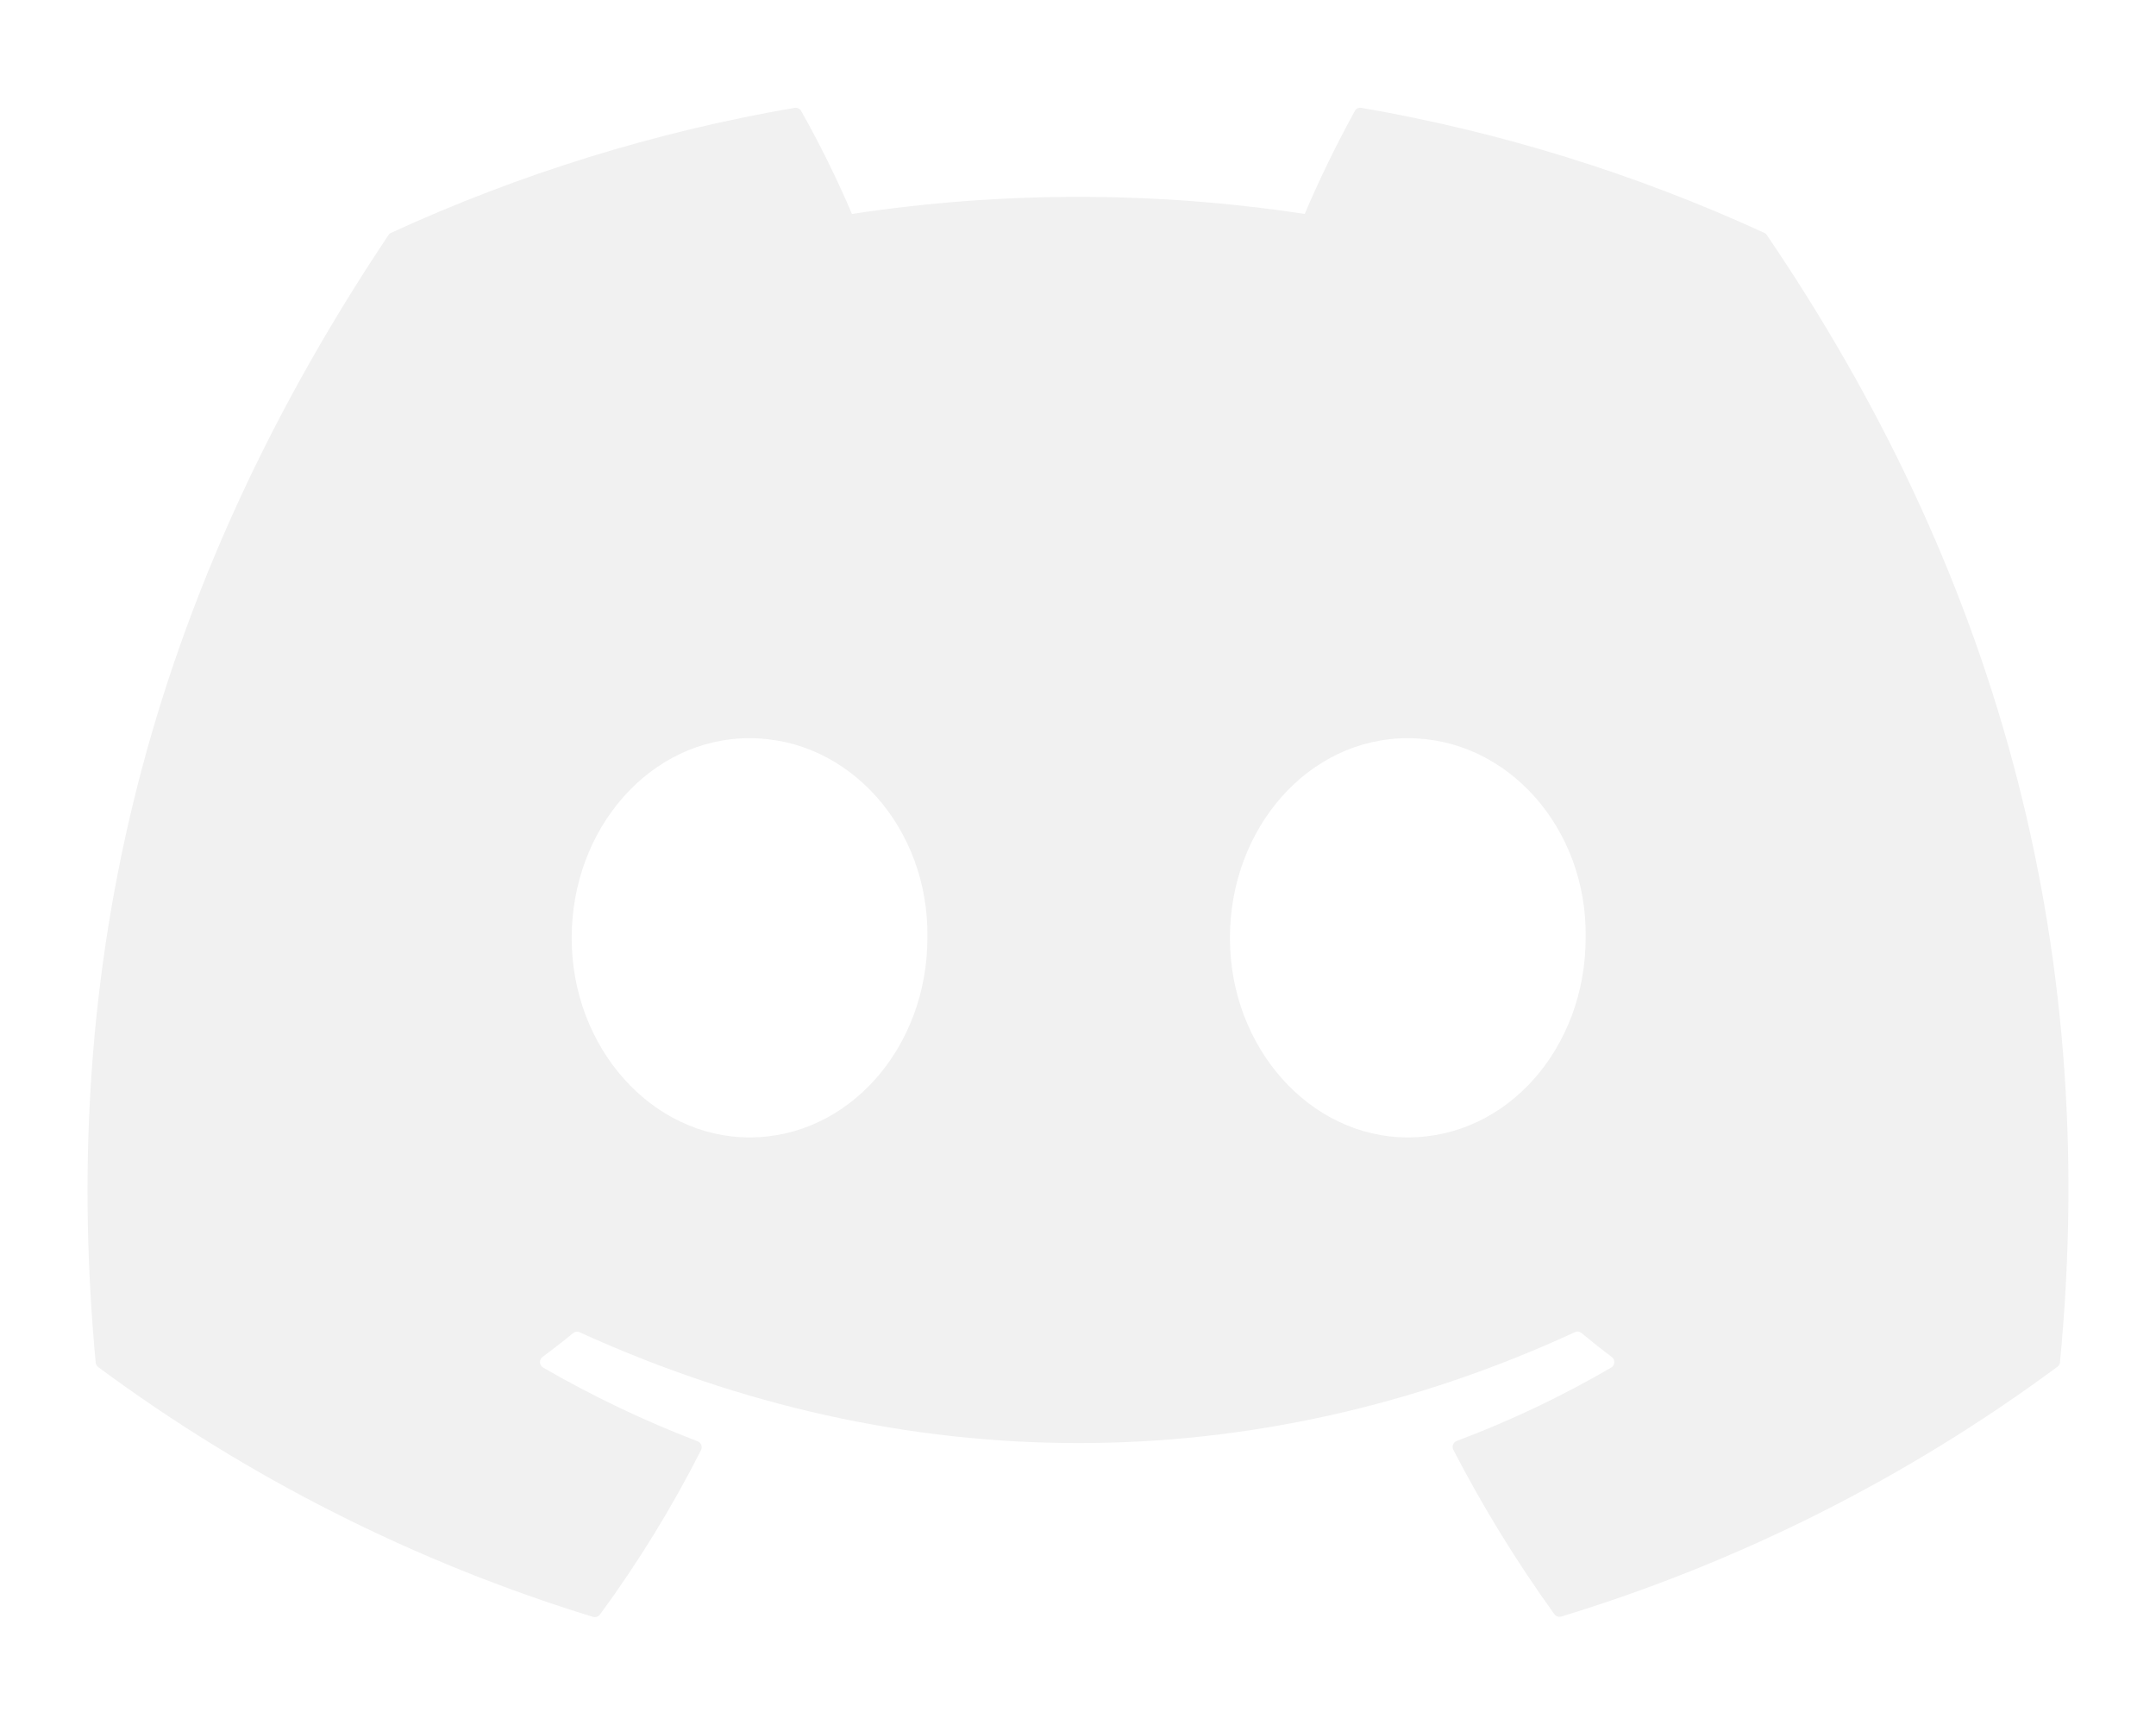
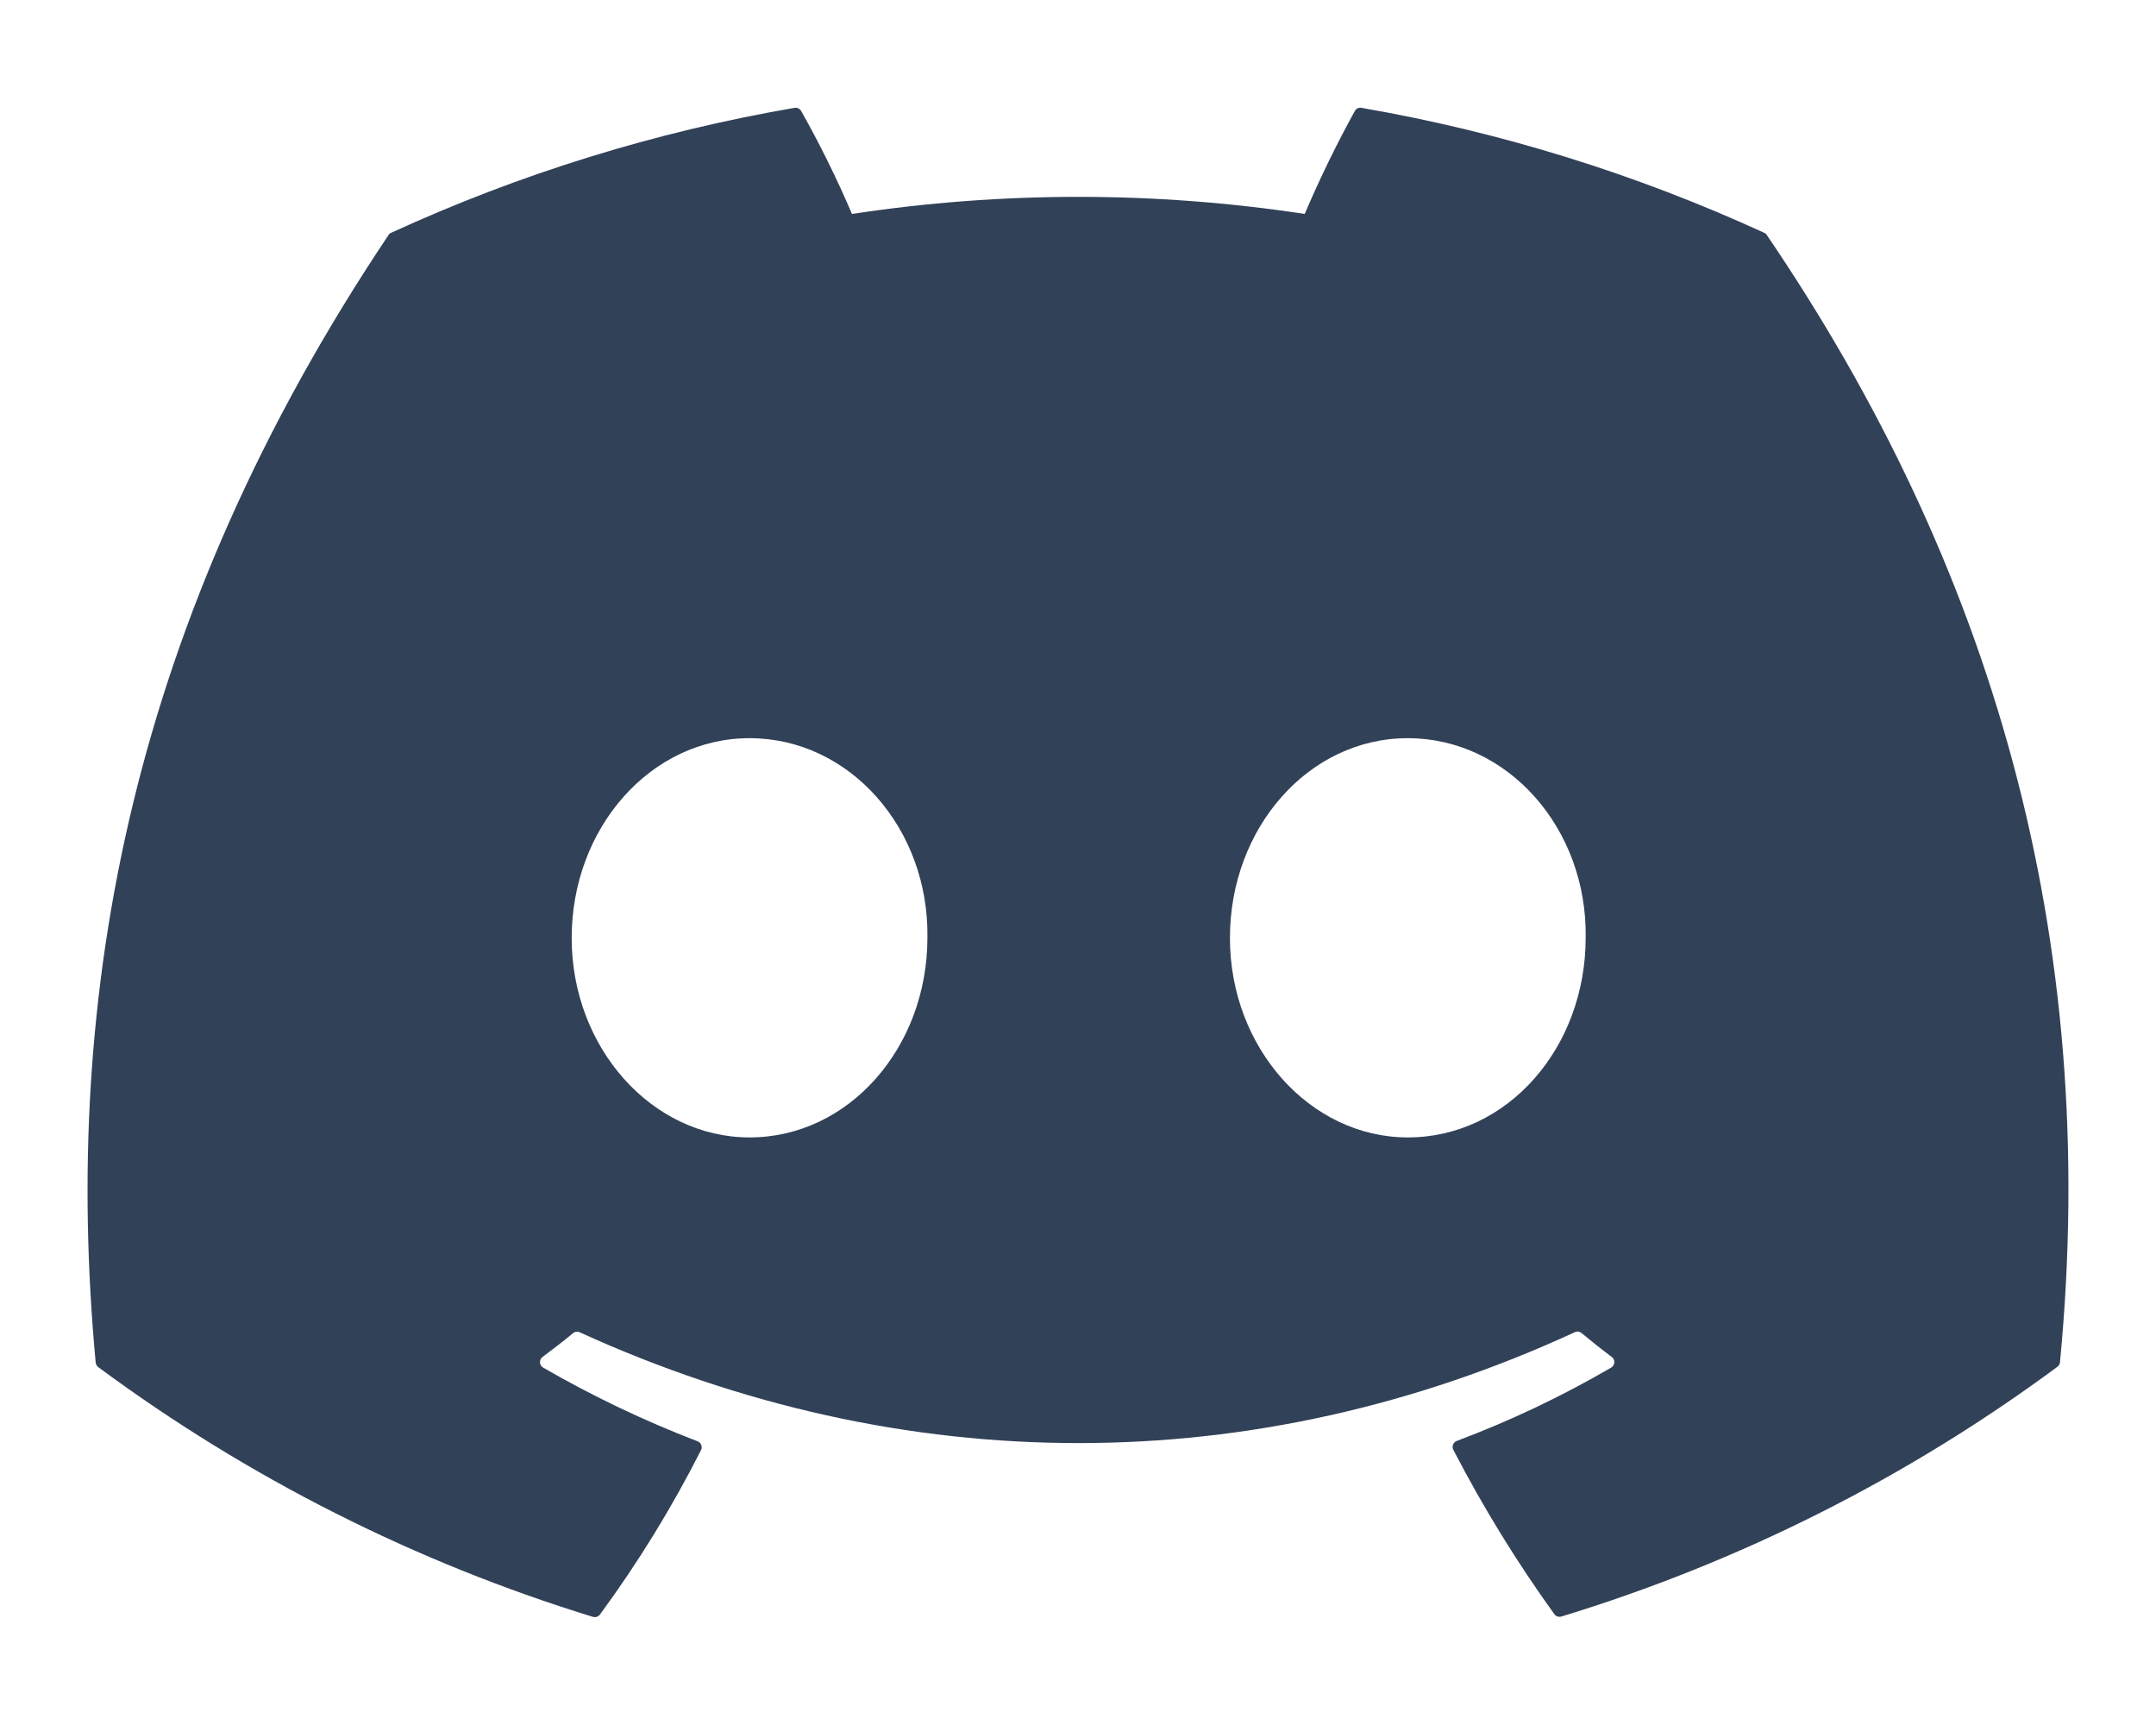
<svg xmlns="http://www.w3.org/2000/svg" viewBox="0 0 640 512">
-   <path fill="#f1f1f1" d="M524.5 69.8a1.5 1.5 0 0 0 -.8-.7A485.1 485.1 0 0 0 404.1 32a1.8 1.8 0 0 0 -1.9 .9 337.5 337.5 0 0 0 -14.9 30.6 447.8 447.8 0 0 0 -134.4 0 309.5 309.5 0 0 0 -15.1-30.6 1.9 1.9 0 0 0 -1.9-.9A483.7 483.7 0 0 0 116.1 69.1a1.7 1.7 0 0 0 -.8 .7C39.1 183.7 18.2 294.7 28.4 404.4a2 2 0 0 0 .8 1.4A487.7 487.7 0 0 0 176 479.9a1.9 1.9 0 0 0 2.1-.7A348.2 348.2 0 0 0 208.1 430.4a1.9 1.9 0 0 0 -1-2.6 321.2 321.2 0 0 1 -45.9-21.9 1.9 1.9 0 0 1 -.2-3.1c3.1-2.3 6.2-4.7 9.1-7.1a1.8 1.8 0 0 1 1.9-.3c96.2 43.9 200.4 43.9 295.5 0a1.8 1.8 0 0 1 1.9 .2c2.9 2.4 6 4.9 9.1 7.2a1.9 1.9 0 0 1 -.2 3.1 301.4 301.4 0 0 1 -45.9 21.8 1.9 1.9 0 0 0 -1 2.6 391.1 391.1 0 0 0 30 48.8 1.9 1.9 0 0 0 2.1 .7A486 486 0 0 0 610.7 405.7a1.9 1.9 0 0 0 .8-1.4C623.7 277.6 590.9 167.5 524.5 69.8zM222.5 337.6c-29 0-52.8-26.6-52.8-59.2S193.1 219.1 222.5 219.1c29.7 0 53.3 26.8 52.8 59.2C275.3 311 251.9 337.6 222.5 337.6zm195.4 0c-29 0-52.8-26.6-52.8-59.2S388.4 219.1 417.9 219.1c29.7 0 53.3 26.8 52.8 59.2C470.7 311 447.5 337.6 417.9 337.6z" />
+   <path fill="#314158" d="M524.5 69.8a1.5 1.5 0 0 0 -.8-.7A485.1 485.1 0 0 0 404.1 32a1.8 1.8 0 0 0 -1.9 .9 337.5 337.5 0 0 0 -14.9 30.6 447.8 447.8 0 0 0 -134.4 0 309.5 309.5 0 0 0 -15.1-30.6 1.9 1.9 0 0 0 -1.9-.9A483.7 483.7 0 0 0 116.1 69.1a1.7 1.7 0 0 0 -.8 .7C39.1 183.7 18.2 294.7 28.4 404.4a2 2 0 0 0 .8 1.4A487.7 487.7 0 0 0 176 479.9a1.9 1.9 0 0 0 2.1-.7A348.2 348.2 0 0 0 208.1 430.4a1.9 1.9 0 0 0 -1-2.6 321.2 321.2 0 0 1 -45.9-21.9 1.9 1.9 0 0 1 -.2-3.1c3.1-2.3 6.2-4.7 9.1-7.1a1.8 1.8 0 0 1 1.9-.3c96.2 43.9 200.4 43.9 295.5 0a1.8 1.8 0 0 1 1.9 .2c2.9 2.4 6 4.9 9.1 7.2a1.9 1.9 0 0 1 -.2 3.1 301.4 301.4 0 0 1 -45.9 21.8 1.9 1.9 0 0 0 -1 2.6 391.1 391.1 0 0 0 30 48.8 1.9 1.9 0 0 0 2.1 .7A486 486 0 0 0 610.7 405.7a1.9 1.9 0 0 0 .8-1.4C623.7 277.6 590.9 167.5 524.5 69.8zM222.5 337.6c-29 0-52.8-26.6-52.8-59.2S193.1 219.1 222.5 219.1c29.7 0 53.3 26.8 52.8 59.2C275.3 311 251.9 337.6 222.5 337.6zm195.4 0c-29 0-52.8-26.6-52.8-59.2S388.4 219.1 417.9 219.1c29.7 0 53.3 26.8 52.8 59.2C470.7 311 447.5 337.6 417.9 337.6z" />
</svg>
